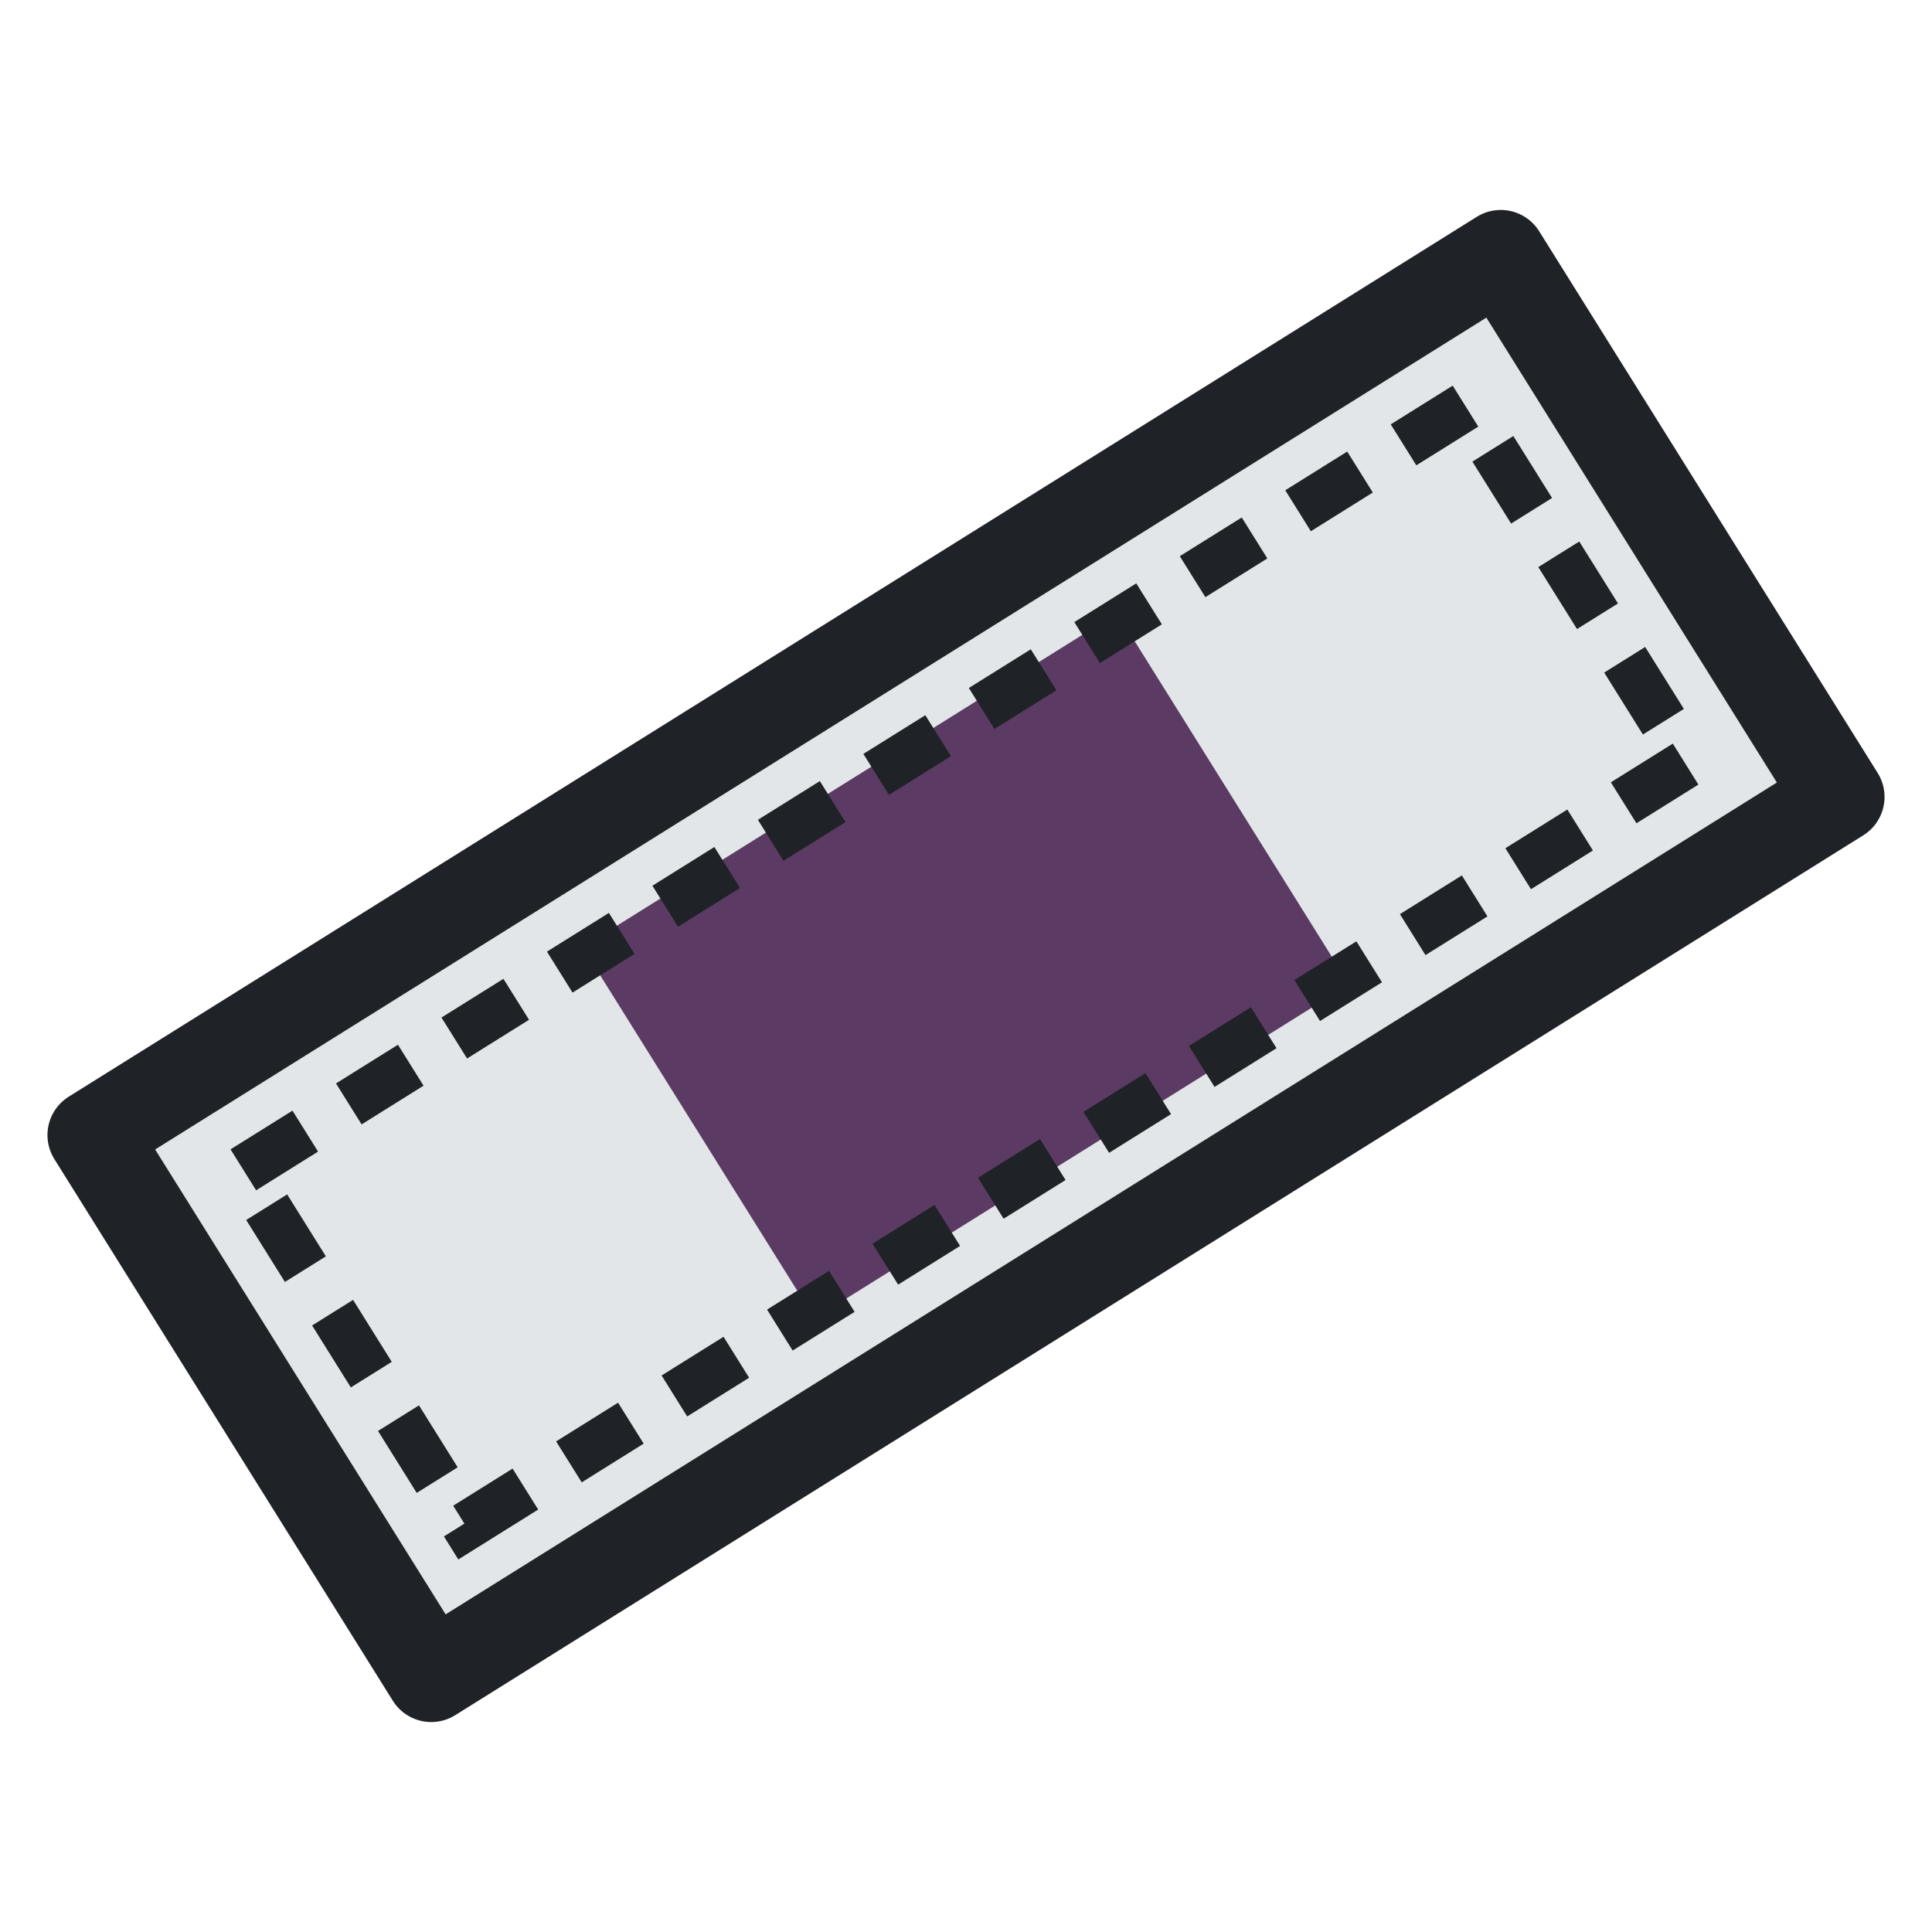
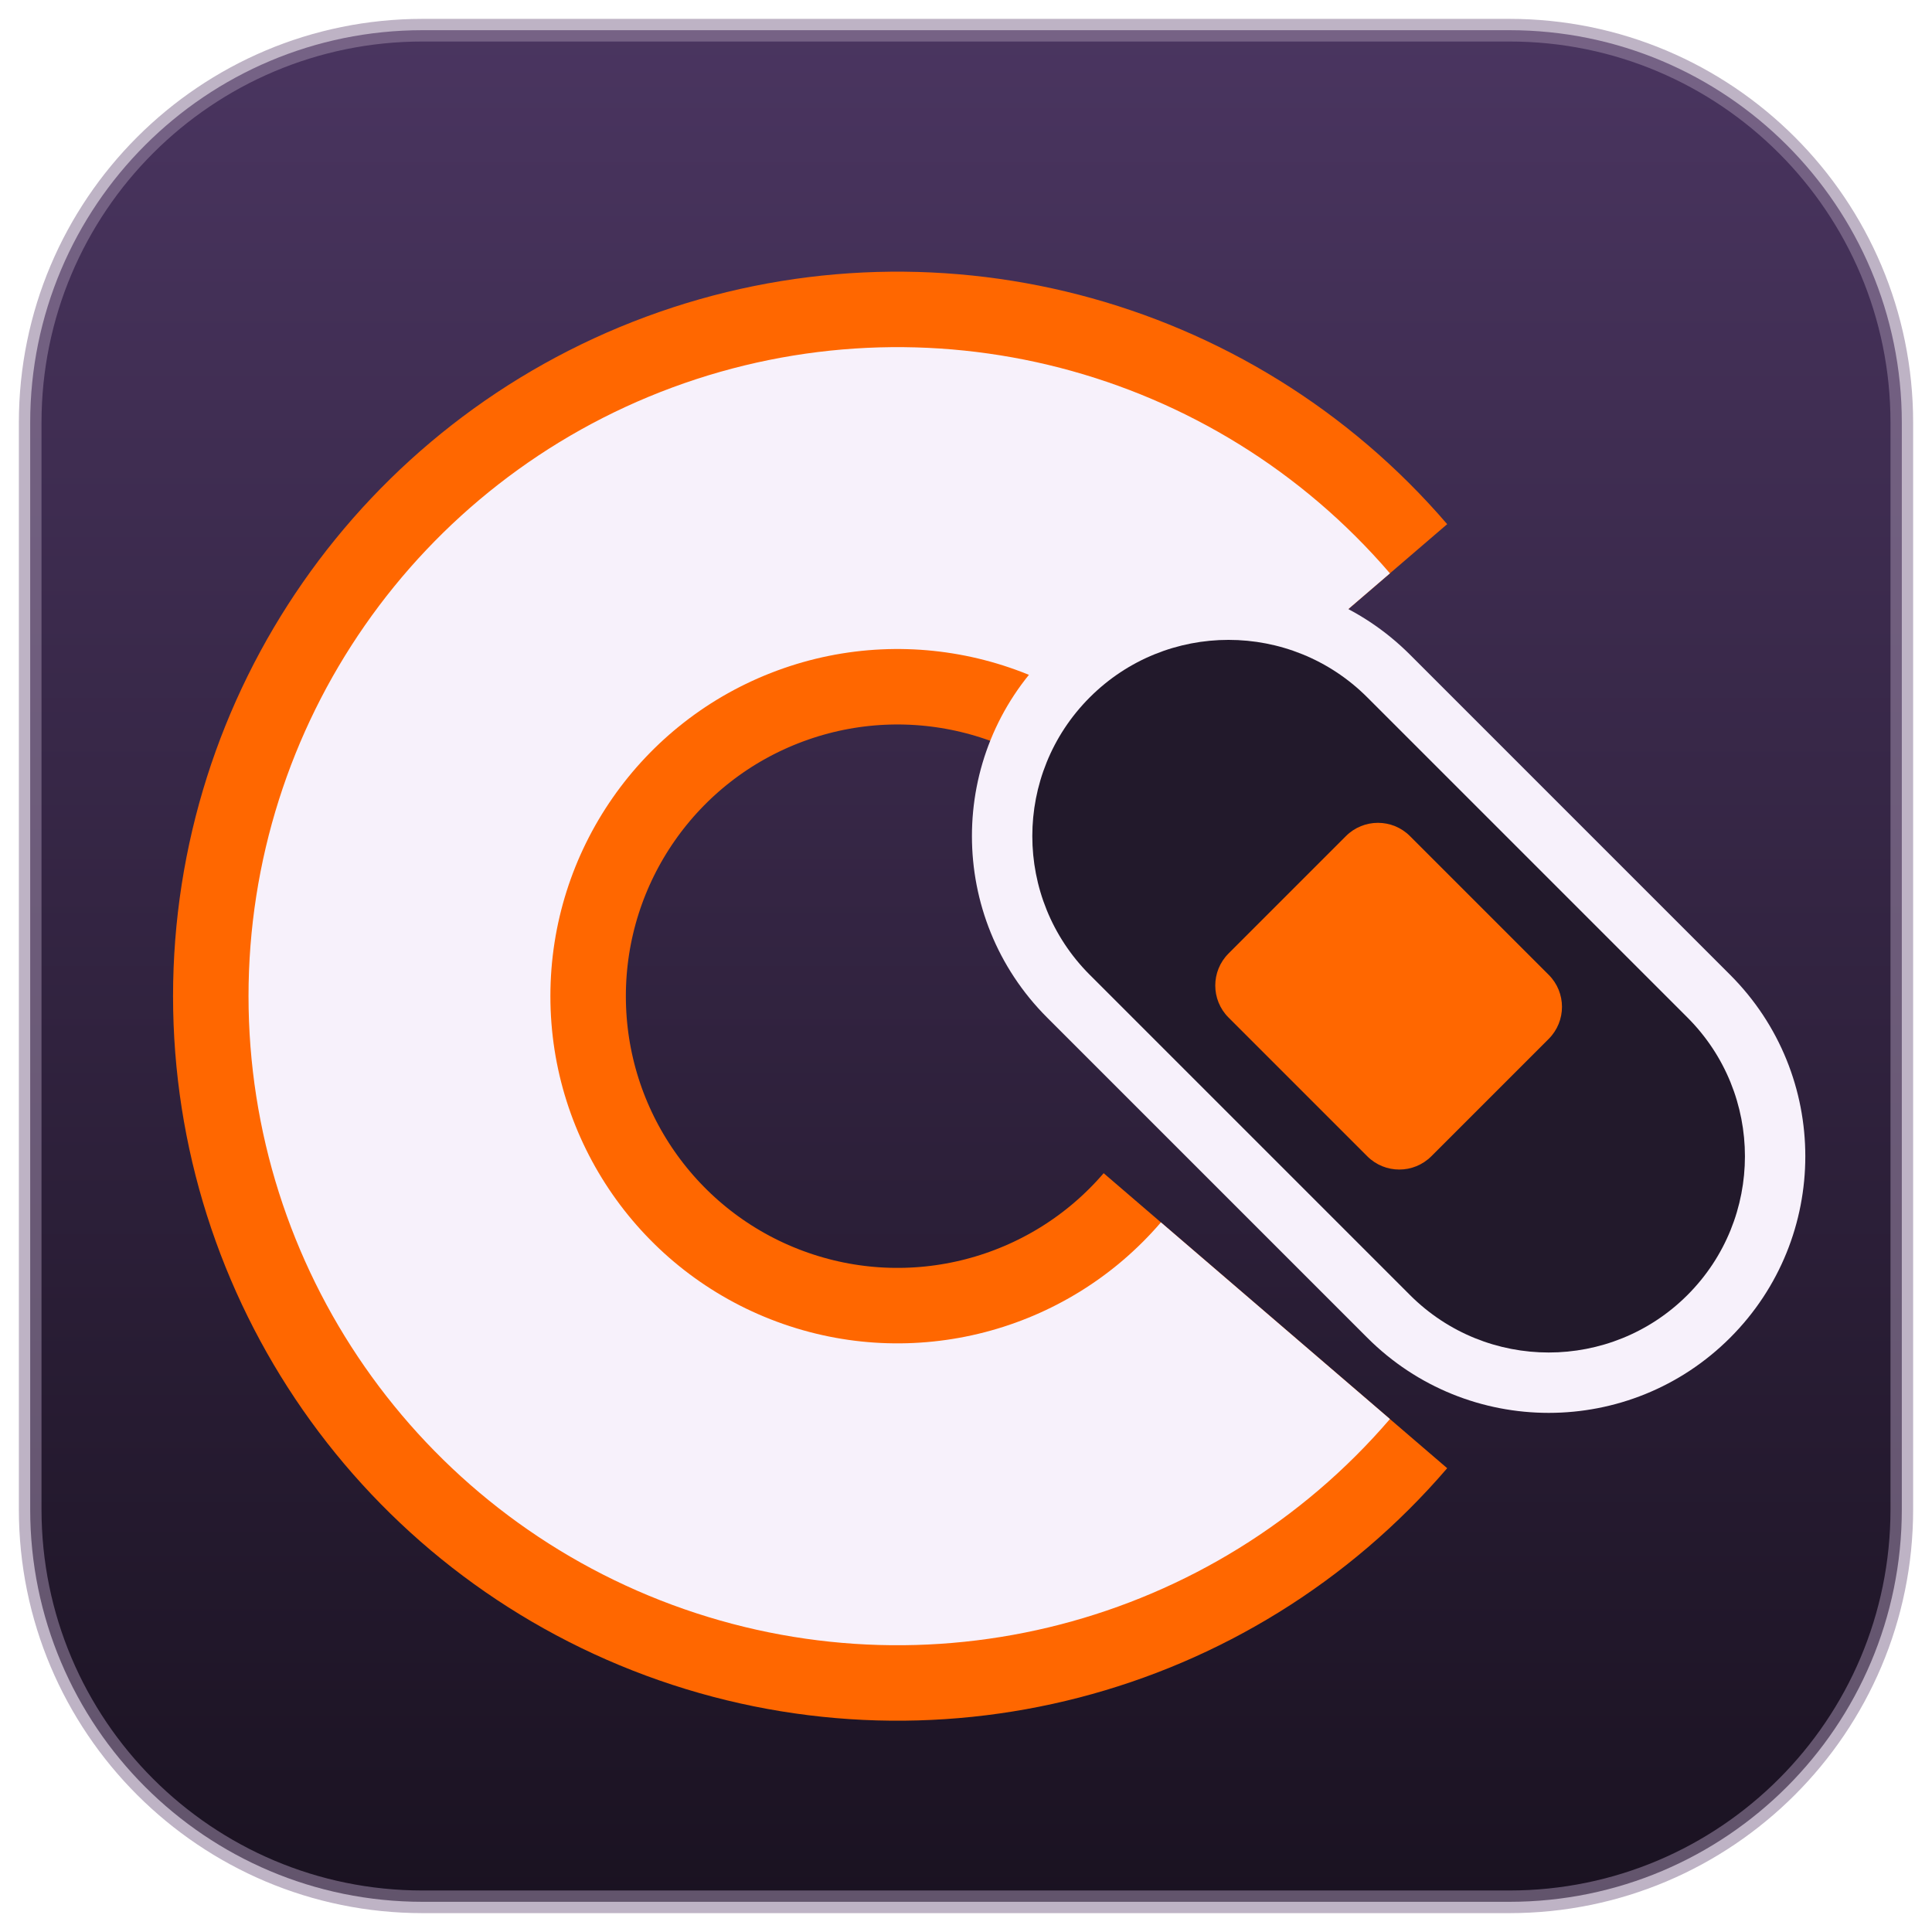
<svg xmlns="http://www.w3.org/2000/svg" width="32" height="32" viewBox="0 0 32 32">
-   <g transform="translate(16 16) rotate(-32)">
-     <path d="M-13.75 -5.29H13.75V5.29H-13.75Z" fill="#E3E6E9" stroke="#1F2226" stroke-width="1.5" stroke-linejoin="round" />
-     <rect x="-5.22" y="-3.63" width="10.44" height="7.25" rx="0.58" fill="#5B3A63" />
-     <path d="M-11.94 -3.48H11.94V3.48H-11.94Z" fill="none" stroke="#1F2226" stroke-width="0.8" stroke-dasharray="1.21 0.85" />
+   <g transform="scale(0.25)">
+     <defs>
+       <linearGradient id="m0" x1="0" y1="0" x2="0" y2="1">
+         <stop offset="0" stop-color="#4A3560" />
+         <stop offset="1" stop-color="#1A1221" />
+       </linearGradient>
+     </defs>
+     <rect x="2" y="2" width="124" height="124" rx="26" fill="url(#m0)" stroke="#93819f" stroke-width="1.5" stroke-opacity=".6" />
+     <path d="M 84.5 44.5 A 33 33 0 1 0 84.5 87.5" fill="none" stroke="#FF6700" stroke-width="30" />
+     <path d="M 84.5 44.5 A 33 33 0 1 0 84.5 87.5" fill="none" stroke="#F7F1FB" stroke-width="20" />
+     <g transform="translate(92 66) rotate(-45)">
+       <rect x="-17" y="-32" width="34" height="64" rx="17" fill="#F7F1FB" />
+       <rect x="-13" y="-28" width="26" height="56" rx="13" fill="#22192B" />
+       <rect x="-8.5" y="-9.5" width="17" height="19" rx="3" fill="#FF6700" />
+     </g>
  </g>
</svg>
